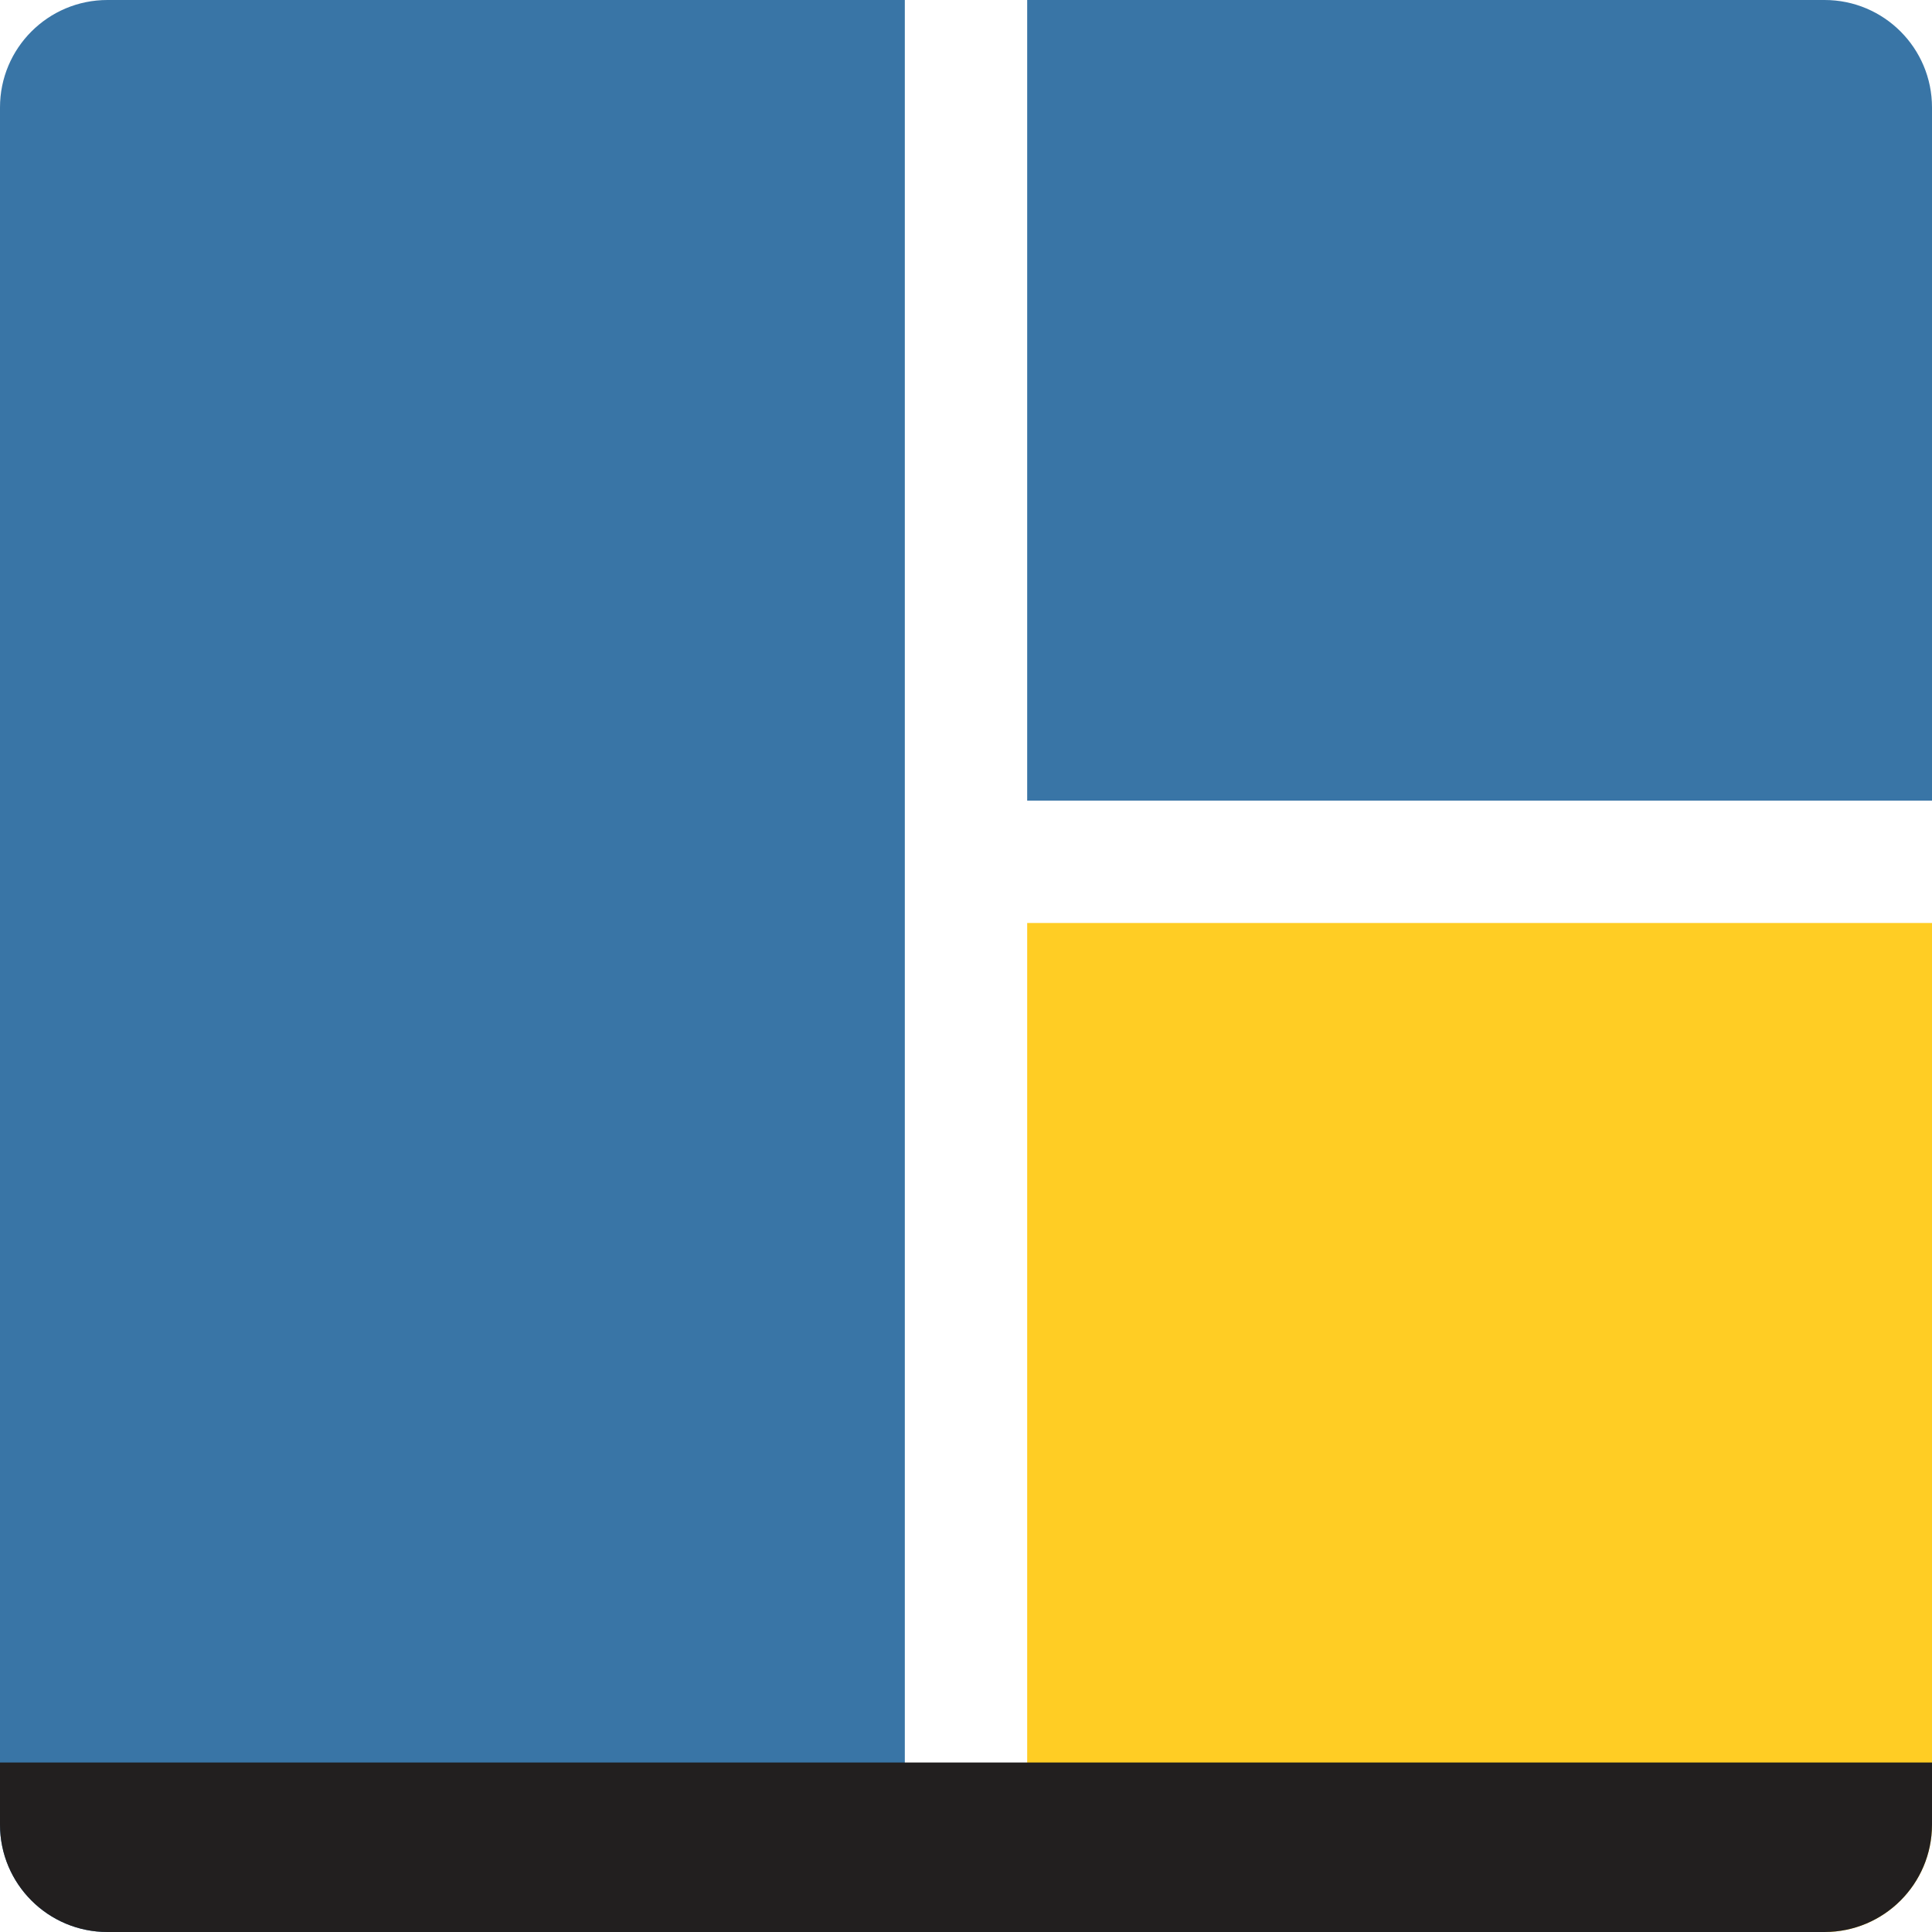
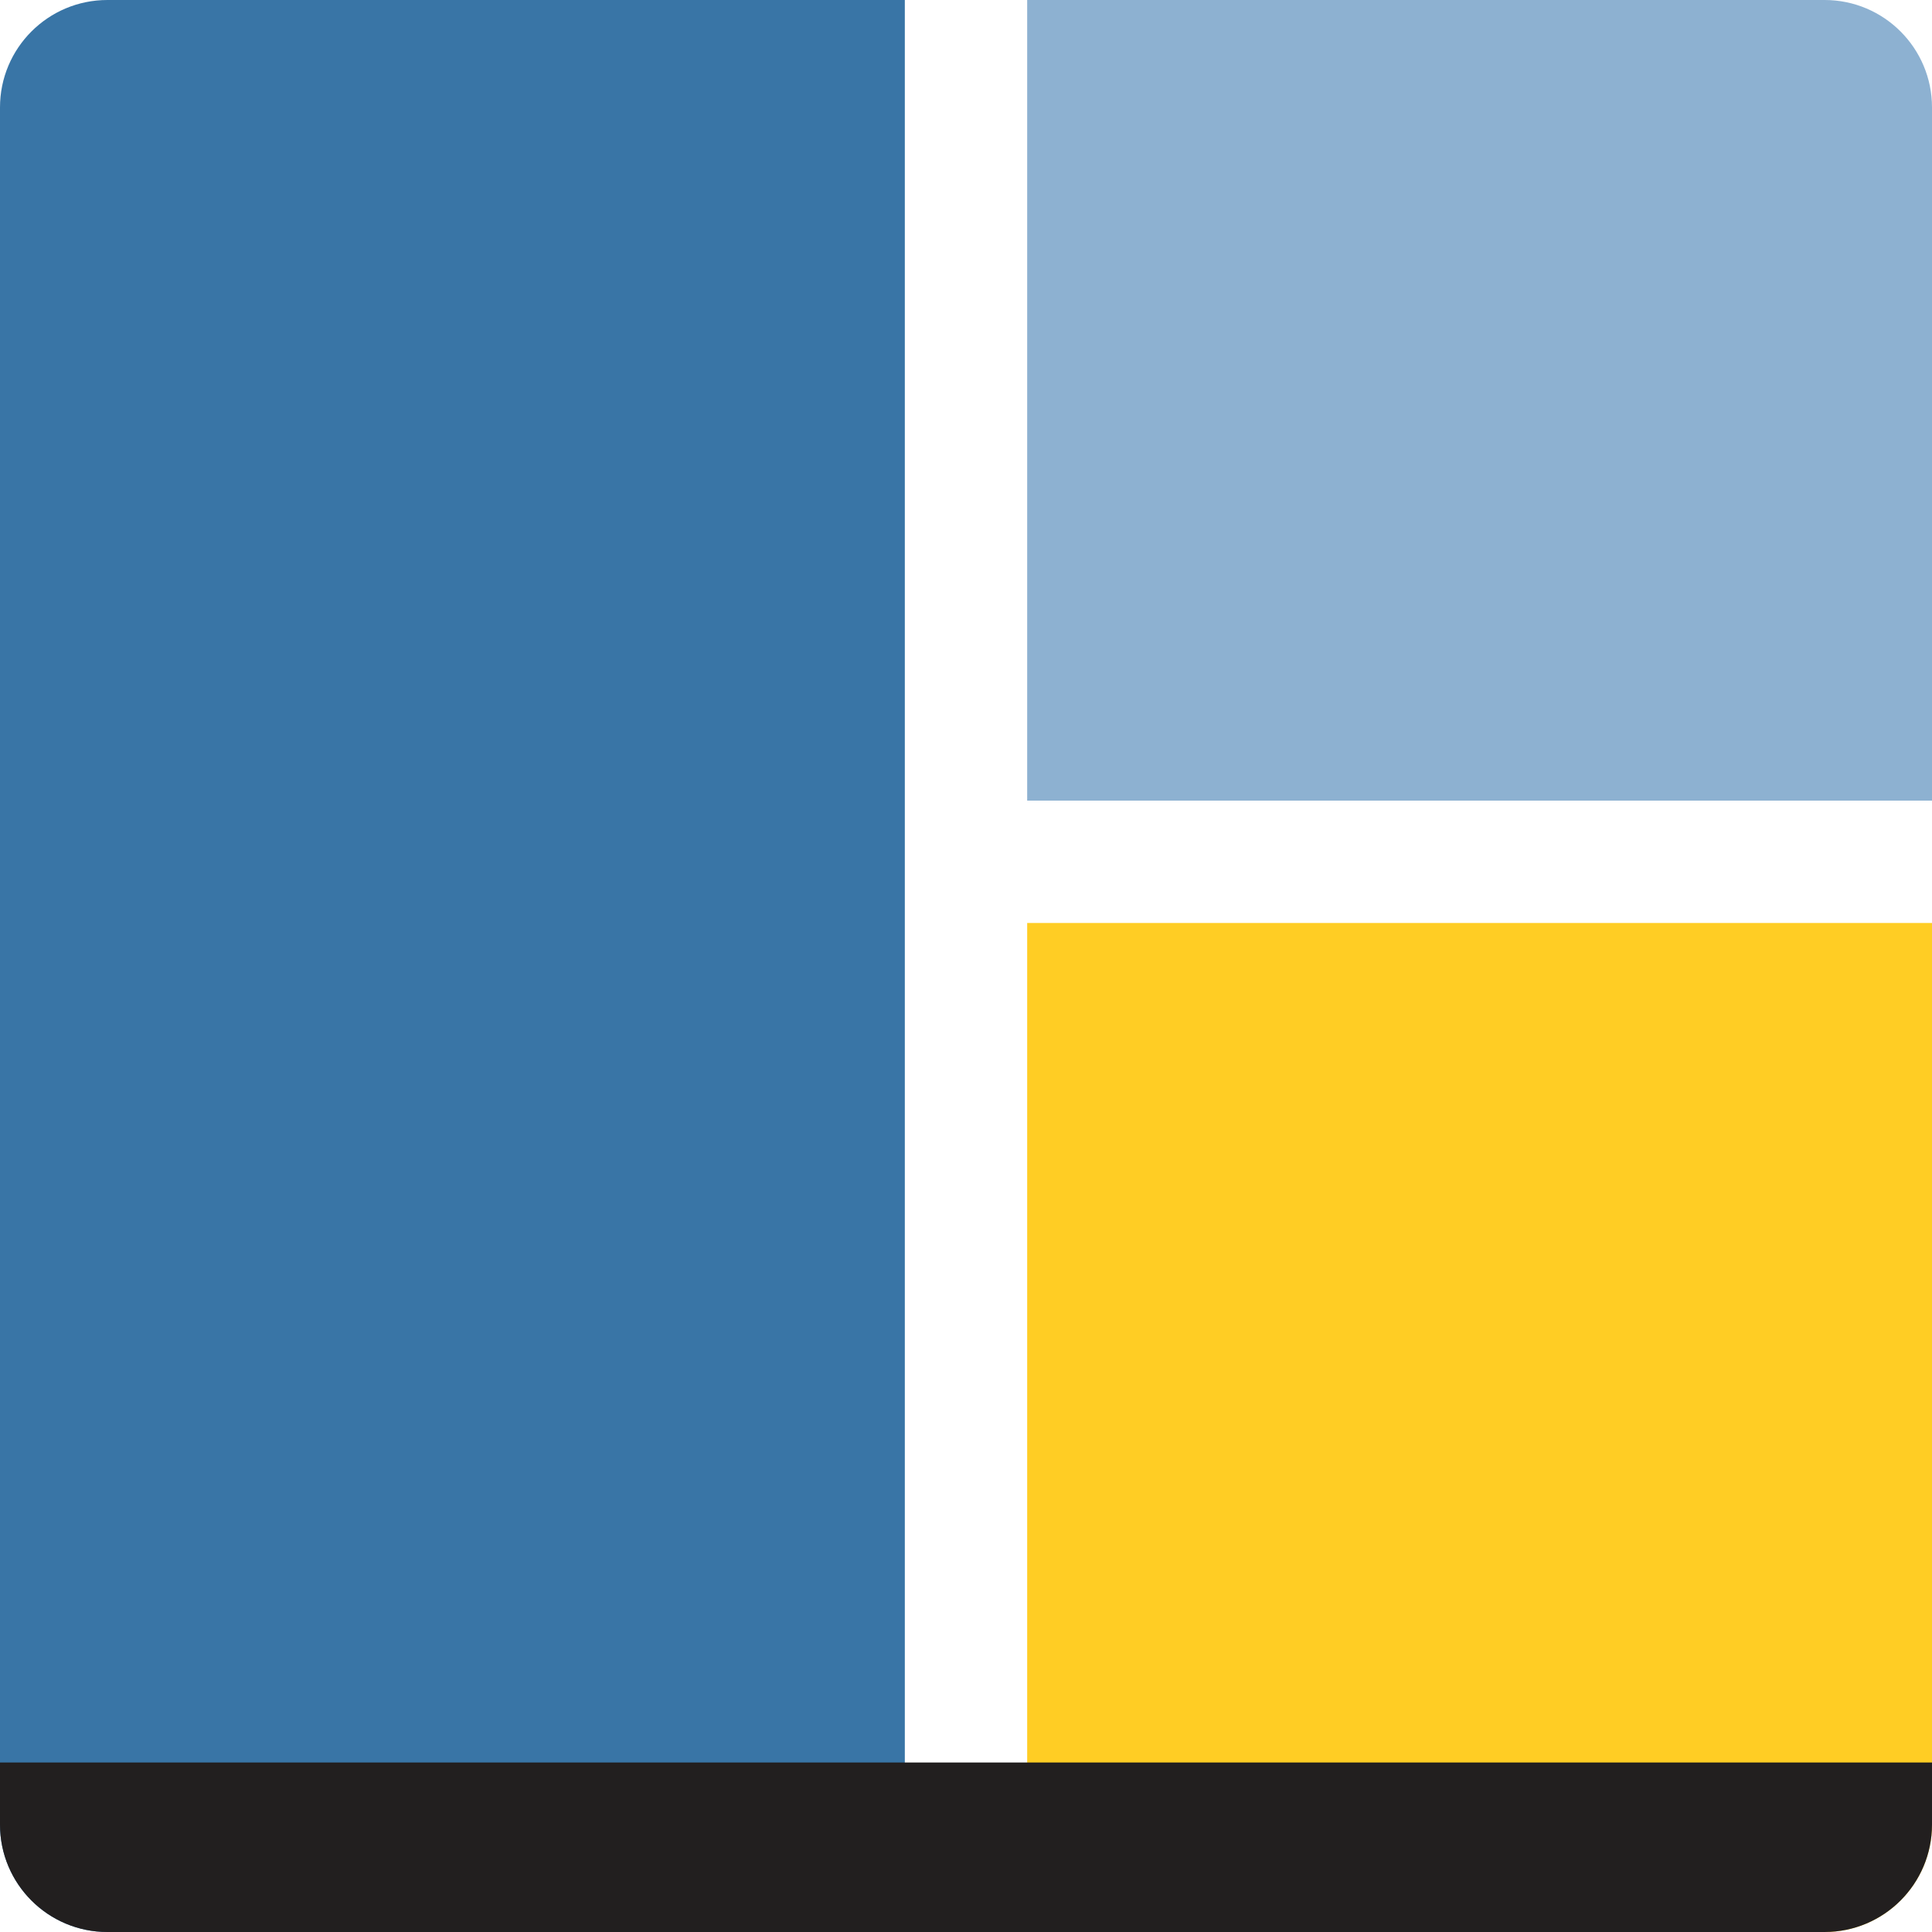
<svg xmlns="http://www.w3.org/2000/svg" viewBox="0 0 84 84">
  <defs>
-     <style>.cls-1{fill:#3975a6;}.cls-2{fill:#ffcd24;}.cls-3{fill:#221f1f;}</style>
+     <style>.cls-1{fill:#8db1d1;}.cls-2{fill:#3975a6;}.cls-3{fill:#ffcd24;}.cls-4{fill:#221f1f;}</style>
  </defs>
  <g id="Layer_2" data-name="Layer 2">
    <g id="Layer_1-2" data-name="Layer 1">
      <path class="cls-1" d="M79.33,0H44.66V34.81H84V4.67A4.67,4.67,0,0,0,79.33,0Z" />
-       <path class="cls-1" d="M0,4.67V79.33A4.67,4.67,0,0,0,4.67,84H39.34V0H4.67A4.67,4.67,0,0,0,0,4.67Z" />
-       <path class="cls-2" d="M44.66,84H79.33A4.67,4.67,0,0,0,84,79.33V40.13H44.66Z" />
-       <path class="cls-3" d="M4.67,84H79.33A4.67,4.67,0,0,0,84,79.33v-2.7H0v2.7A4.67,4.67,0,0,0,4.67,84Z" />
+       <path class="cls-2" d="M0,4.67V79.33A4.67,4.67,0,0,0,4.67,84H39.34V0H4.67A4.67,4.67,0,0,0,0,4.67Z" />
+       <path class="cls-3" d="M44.66,84H79.33A4.67,4.67,0,0,0,84,79.33V40.13H44.66Z" />
+       <path class="cls-4" d="M4.67,84H79.33A4.67,4.67,0,0,0,84,79.33v-2.7H0v2.7A4.67,4.67,0,0,0,4.67,84Z" />
    </g>
  </g>
</svg>
